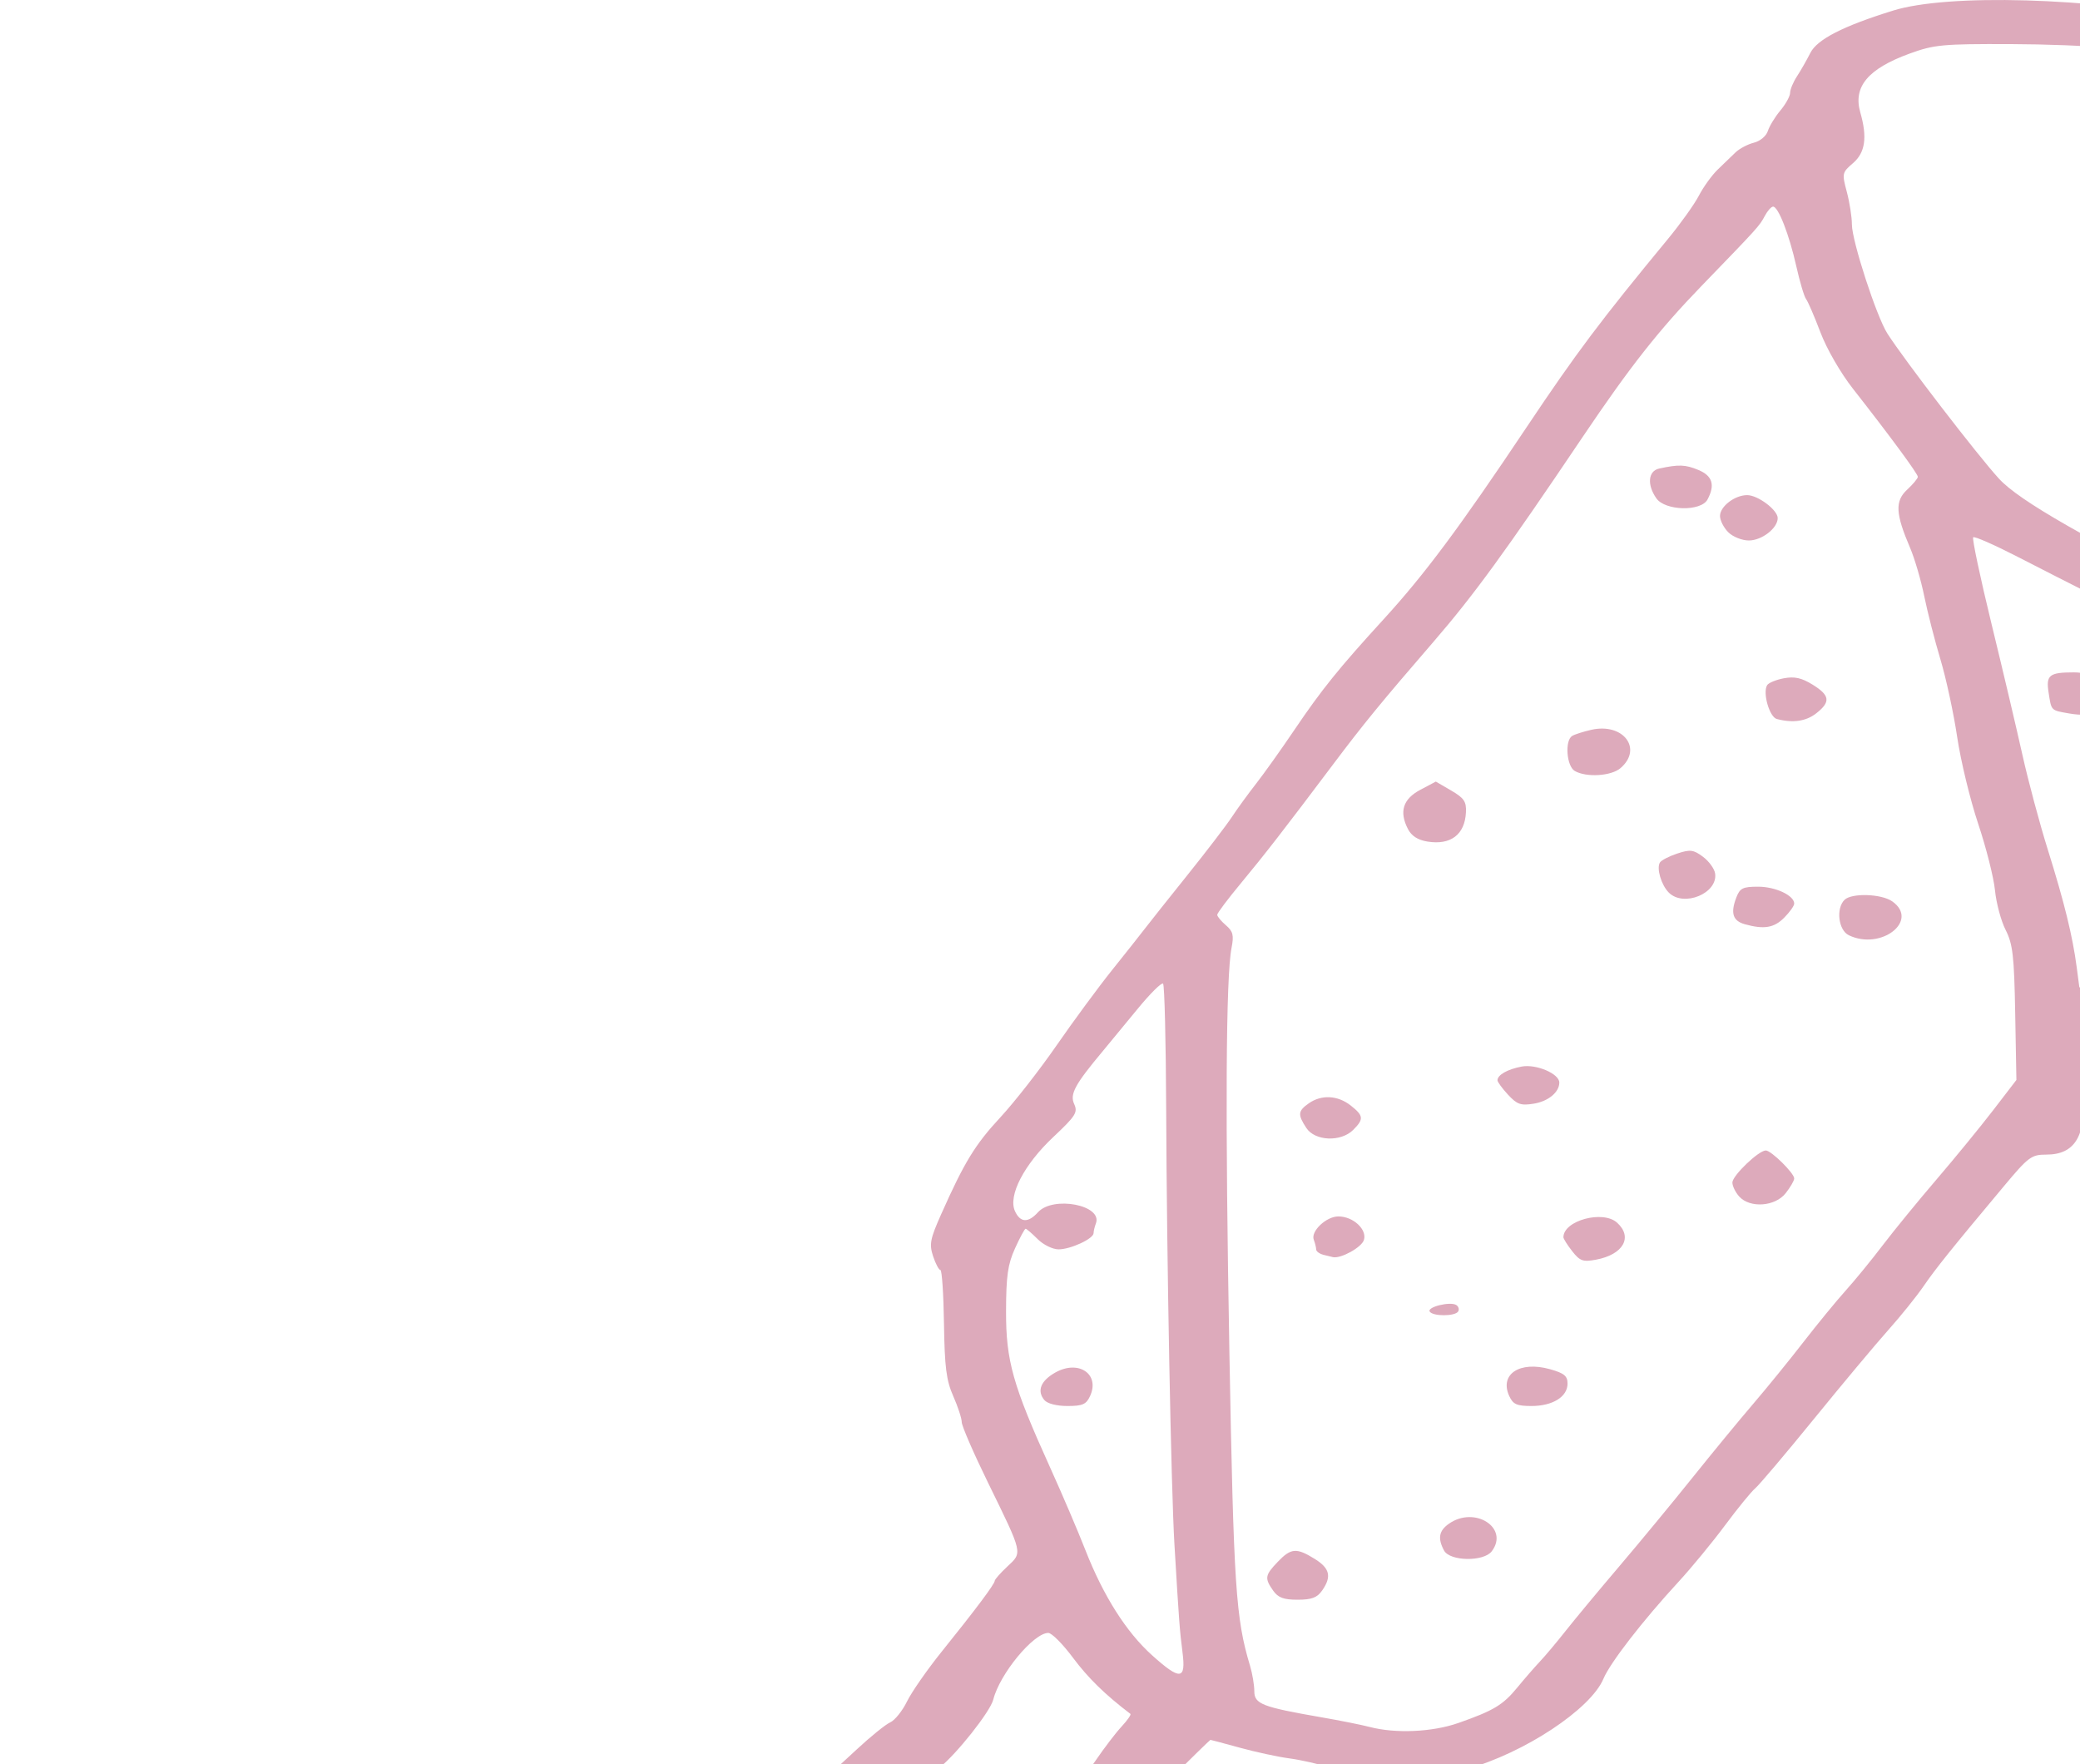
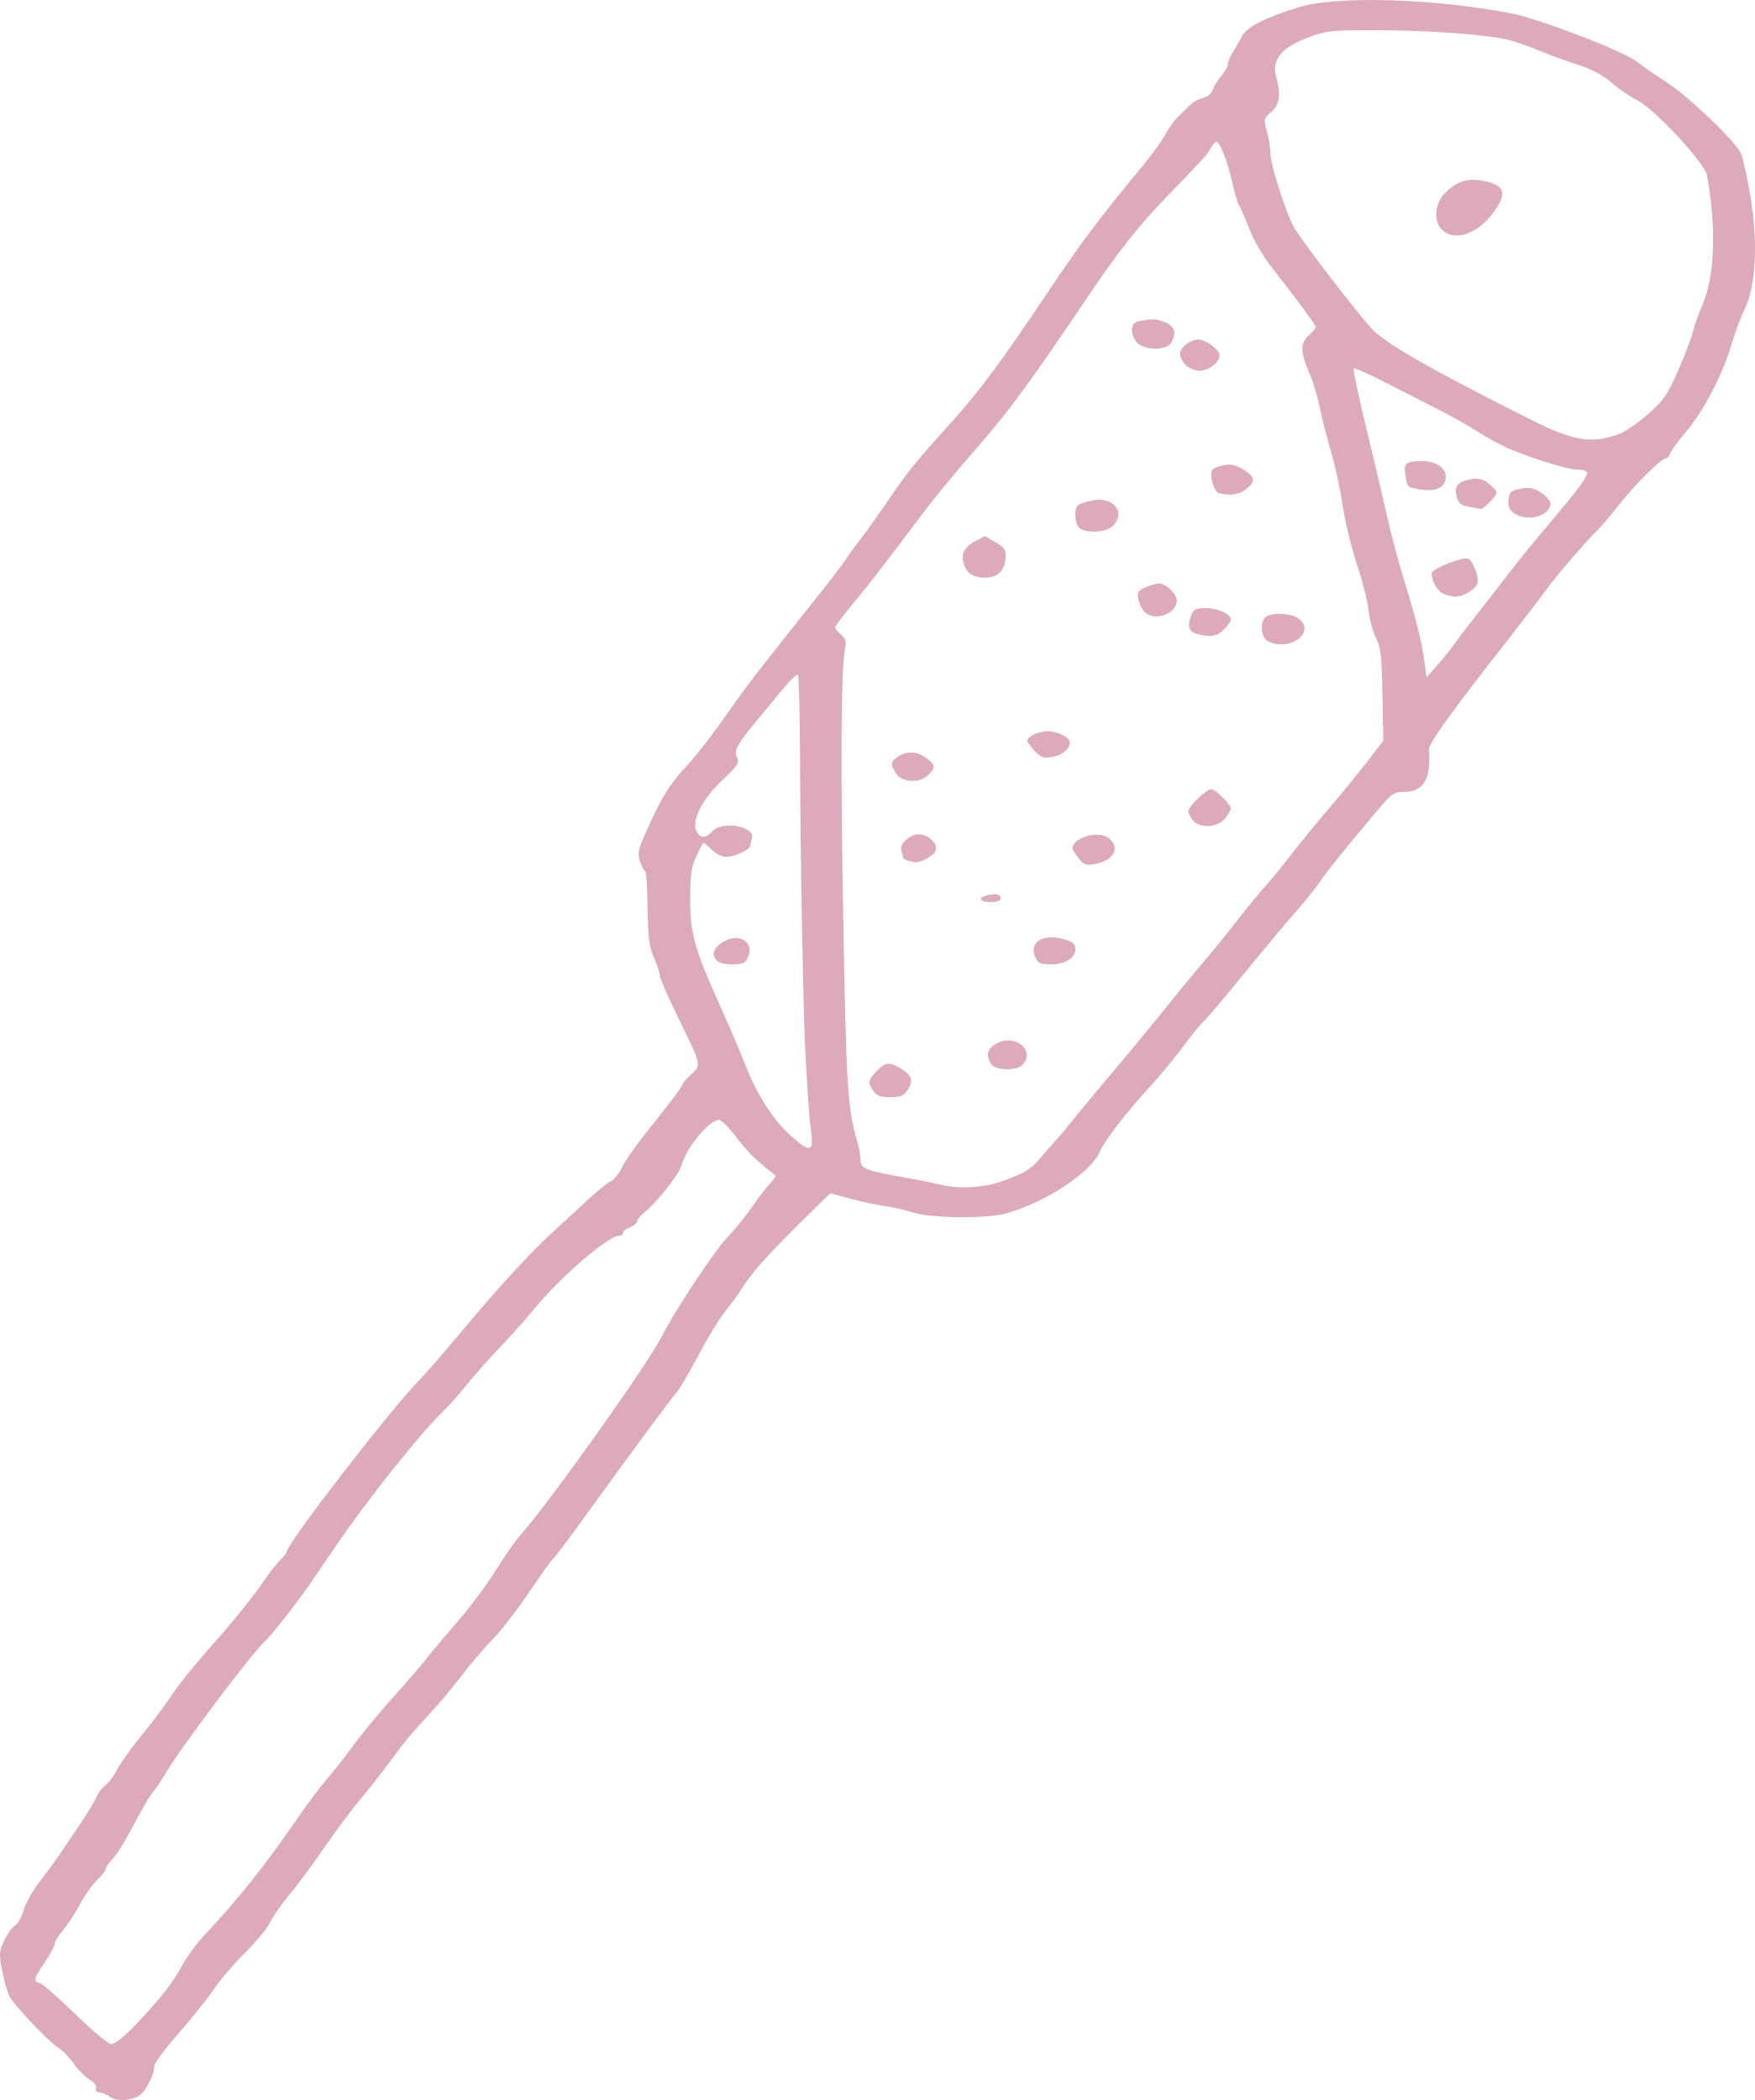
- <svg xmlns="http://www.w3.org/2000/svg" width="178.051mm" height="150.953mm" viewBox="0 0 178.051 150.953" version="1.1" id="svg1" xml:space="preserve">
+ <svg xmlns="http://www.w3.org/2000/svg" width="218.985mm" height="262.07mm" viewBox="0 0 218.985 262.07" version="1.1" id="svg1" xml:space="preserve">
  <defs id="defs1" />
  <path style="fill:#ddaabb;fill-opacity:1" d="m 13.71,261.671 c -0.388,-0.3 -0.978,-0.55 -1.312,-0.556 -0.373,-0.007 -0.533,-0.202 -0.416,-0.506 0.113,-0.295 -0.211,-0.735 -0.805,-1.091 -0.547,-0.328 -1.432,-1.219 -1.965,-1.98 -0.534,-0.761 -1.407,-1.659 -1.94,-1.995 -1.235,-0.779 -5.493,-5.271 -6.098,-6.432 -0.252,-0.485 -0.659,-1.914 -0.902,-3.175 -0.407,-2.105 -0.385,-2.417 0.27,-3.799 0.393,-0.828 0.993,-1.655 1.335,-1.838 0.342,-0.183 0.815,-1.025 1.052,-1.872 0.237,-0.847 1.172,-2.505 2.078,-3.685 0.906,-1.18 1.845,-2.438 2.086,-2.796 0.241,-0.358 0.956,-1.415 1.587,-2.349 2.183,-3.228 3.077,-4.654 3.452,-5.512 0.207,-0.473 0.689,-1.079 1.07,-1.346 0.382,-0.267 1.025,-1.135 1.43,-1.928 0.405,-0.793 1.725,-2.648 2.933,-4.122 1.209,-1.474 2.731,-3.473 3.383,-4.443 1.613,-2.4 2.785,-3.851 6.651,-8.241 1.818,-2.064 4.061,-4.865 4.983,-6.223 0.922,-1.358 2.014,-2.772 2.427,-3.141 0.412,-0.37 0.75,-0.801 0.75,-0.959 0,-1.002 12.842,-17.64 16.581,-21.481 0.873,-0.897 3.016,-3.353 4.763,-5.457 4.617,-5.563 8.915,-10.276 11.684,-12.81 1.335,-1.222 3.389,-3.115 4.565,-4.207 1.176,-1.092 2.46,-2.13 2.854,-2.306 0.394,-0.176 1.041,-0.981 1.437,-1.79 0.397,-0.809 1.732,-2.726 2.967,-4.26 2.906,-3.61 4.539,-5.79 4.539,-6.06 0,-0.119 0.488,-0.672 1.085,-1.23 1.307,-1.221 1.354,-1.018 -1.661,-7.179 -1.236,-2.526 -2.247,-4.855 -2.247,-5.176 0,-0.321 -0.327,-1.321 -0.726,-2.224 -0.595,-1.344 -0.738,-2.466 -0.794,-6.218 -0.037,-2.518 -0.175,-4.578 -0.305,-4.578 -0.13,0 -0.412,-0.53 -0.626,-1.177 -0.341,-1.033 -0.256,-1.476 0.698,-3.616 1.983,-4.452 2.897,-5.946 5.068,-8.285 1.184,-1.275 3.343,-4.038 4.798,-6.14 1.455,-2.102 3.598,-5.011 4.763,-6.464 1.164,-1.453 2.433,-3.056 2.819,-3.561 0.386,-0.506 2.027,-2.57 3.645,-4.588 1.618,-2.018 3.319,-4.24 3.779,-4.939 0.46,-0.699 1.395,-1.985 2.078,-2.858 0.682,-0.873 2.153,-2.937 3.267,-4.586 2.341,-3.464 3.807,-5.283 7.622,-9.456 3.545,-3.877 6.519,-7.869 12.272,-16.474 4.239,-6.341 6.32,-9.113 12.1,-16.116 1.07,-1.297 2.261,-2.964 2.645,-3.704 0.384,-0.74 1.109,-1.743 1.61,-2.228 0.501,-0.485 1.187,-1.147 1.525,-1.471 0.338,-0.324 1.045,-0.697 1.571,-0.829 0.539,-0.135 1.061,-0.572 1.195,-0.999 0.131,-0.417 0.612,-1.207 1.071,-1.756 0.459,-0.548 0.834,-1.229 0.834,-1.512 0,-0.283 0.264,-0.917 0.586,-1.409 0.322,-0.492 0.838,-1.395 1.147,-2.008 0.585,-1.161 2.804,-2.297 7.087,-3.625 4.701,-1.458 16.772,-1.115 26.458,0.752 3.585,0.691 14.061,4.716 15.755,6.054 0.745,0.588 2.328,1.684 3.517,2.436 2.801,1.77 8.833,7.526 9.456,9.024 0.266,0.639 0.8,3.067 1.187,5.396 0.948,5.703 0.672,11.108 -0.712,13.962 -0.511,1.052 -1.272,3.095 -1.692,4.54 -1.051,3.615 -3.467,8.25 -5.61,10.762 -0.986,1.155 -1.882,2.385 -1.993,2.734 -0.111,0.349 -0.356,0.634 -0.545,0.634 -0.586,0 -3.845,3.228 -5.876,5.821 -1.064,1.358 -2.279,2.787 -2.7,3.175 -1.187,1.094 -5.258,5.832 -6.405,7.454 -0.567,0.801 -2.631,3.5 -4.587,5.997 -7.498,9.57 -10.077,13.169 -10.011,13.975 0.291,3.59 -0.678,5.206 -3.122,5.206 -1.284,0 -1.529,0.182 -3.632,2.696 -4.537,5.424 -5.832,7.037 -6.901,8.592 -0.6,0.873 -1.954,2.552 -3.007,3.732 -1.054,1.179 -3.912,4.598 -6.352,7.597 -2.44,2.999 -4.707,5.678 -5.039,5.953 -0.331,0.275 -1.493,1.698 -2.581,3.163 -1.088,1.464 -2.884,3.645 -3.991,4.846 -3.045,3.304 -5.844,6.918 -6.413,8.28 -1.088,2.604 -6.765,6.356 -11.715,7.74 -2.457,0.687 -9.35,0.617 -11.642,-0.119 -0.97,-0.311 -2.558,-0.671 -3.528,-0.8 -0.97,-0.129 -2.872,-0.538 -4.226,-0.91 -1.354,-0.372 -2.495,-0.676 -2.534,-0.676 -0.04,0 -1.948,1.868 -4.24,4.151 -4.073,4.056 -5.661,5.875 -7.002,8.02 -0.364,0.582 -1.24,1.773 -1.946,2.646 -0.706,0.873 -2.201,3.334 -3.322,5.468 -1.121,2.134 -2.366,4.24 -2.768,4.68 -0.726,0.795 -5.269,6.953 -11.691,15.845 -1.847,2.558 -3.496,4.735 -3.663,4.839 -0.168,0.104 -1.513,1.98 -2.988,4.169 -1.476,2.189 -3.542,4.854 -4.591,5.921 -1.049,1.067 -2.763,3.076 -3.808,4.463 -1.045,1.388 -2.853,3.544 -4.017,4.793 -2.308,2.475 -3.029,3.347 -5.166,6.251 -0.779,1.059 -2.019,2.646 -2.756,3.528 -1.916,2.294 -3.459,4.353 -5.825,7.777 -1.14,1.649 -2.863,3.951 -3.829,5.115 -0.966,1.164 -2.011,2.674 -2.321,3.355 -0.31,0.681 -1.688,2.348 -3.061,3.704 -1.373,1.356 -3.139,3.418 -3.924,4.582 -0.785,1.164 -2.803,3.686 -4.484,5.603 -1.681,1.918 -3.024,3.743 -2.983,4.057 0.089,0.69 -0.705,2.447 -1.507,3.333 -0.805,0.89 -3.103,1.148 -4.006,0.45 z m 3.401,-9.191 c 3.024,-3.204 4.505,-5.115 5.757,-7.428 0.525,-0.97 1.702,-2.558 2.616,-3.528 4.161,-4.419 7.529,-8.639 11.467,-14.368 1.297,-1.887 3.016,-4.189 3.819,-5.115 0.803,-0.926 2.335,-2.874 3.404,-4.329 1.069,-1.455 3.234,-4.075 4.81,-5.821 1.576,-1.746 3.492,-3.969 4.256,-4.939 0.764,-0.97 2.581,-3.134 4.037,-4.808 1.456,-1.674 3.52,-4.453 4.586,-6.174 1.067,-1.721 2.433,-3.685 3.036,-4.364 3.709,-4.176 15.926,-21.344 17.7,-24.873 1.562,-3.107 6.582,-10.685 8.178,-12.345 0.933,-0.97 2.29,-2.637 3.016,-3.704 0.726,-1.067 1.726,-2.375 2.221,-2.907 0.495,-0.532 0.832,-1.018 0.749,-1.081 -2.158,-1.639 -3.628,-3.076 -4.913,-4.802 -0.873,-1.173 -1.826,-2.13 -2.117,-2.127 -1.27,0.013 -4.156,3.511 -4.707,5.707 -0.257,1.025 -3.149,4.678 -4.617,5.833 -0.499,0.392 -0.906,0.892 -0.906,1.112 0,0.219 -0.397,0.55 -0.882,0.734 -0.485,0.184 -0.882,0.498 -0.882,0.697 0,0.199 -0.221,0.362 -0.49,0.362 -1.359,0 -7.371,5.188 -10.629,9.172 -1.031,1.261 -2.941,3.404 -4.244,4.763 -1.303,1.358 -3.202,3.501 -4.221,4.763 -1.019,1.261 -2.366,2.769 -2.993,3.351 -2.437,2.261 -9.547,11.197 -13.193,16.581 -1.314,1.94 -2.941,4.322 -3.616,5.292 -1.413,2.031 -4.691,6.182 -5.293,6.703 -1.551,1.341 -10.634,13.417 -12.471,16.581 -0.451,0.776 -1.096,1.729 -1.434,2.117 -0.338,0.388 -1.204,1.817 -1.924,3.175 -1.768,3.333 -2.668,4.792 -3.42,5.543 -0.347,0.347 -0.63,0.798 -0.63,1.003 0,0.205 -0.463,0.8 -1.029,1.323 -0.566,0.523 -1.543,1.903 -2.173,3.067 -0.629,1.164 -1.595,2.638 -2.146,3.275 -0.551,0.637 -1.002,1.375 -1.002,1.64 0,0.265 -0.556,1.307 -1.235,2.316 -1.421,2.112 -1.473,2.346 -0.579,2.63 0.361,0.114 2.36,1.871 4.443,3.904 2.206,2.153 4.076,3.696 4.48,3.696 0.405,0 1.724,-1.093 3.172,-2.626 z M 124.832,147.48 c 3.035,-1.067 3.827,-1.543 5.054,-3.04 0.605,-0.738 1.474,-1.738 1.932,-2.223 0.458,-0.485 1.455,-1.672 2.216,-2.638 0.761,-0.966 2.813,-3.435 4.559,-5.488 1.746,-2.052 4.567,-5.469 6.268,-7.592 1.701,-2.124 4.045,-4.972 5.209,-6.33 1.164,-1.358 3.101,-3.739 4.303,-5.292 1.203,-1.552 2.831,-3.537 3.617,-4.41 0.787,-0.873 2.215,-2.619 3.174,-3.881 0.959,-1.261 3.036,-3.801 4.615,-5.644 1.579,-1.843 3.761,-4.511 4.849,-5.928 l 1.979,-2.576 -0.103,-5.714 c -0.089,-4.912 -0.204,-5.912 -0.819,-7.125 -0.394,-0.776 -0.804,-2.303 -0.911,-3.392 -0.107,-1.09 -0.756,-3.658 -1.442,-5.707 -0.686,-2.049 -1.494,-5.388 -1.795,-7.419 -0.302,-2.031 -0.947,-5.019 -1.433,-6.64 -0.487,-1.621 -1.112,-4.063 -1.389,-5.427 -0.277,-1.364 -0.823,-3.223 -1.212,-4.131 -1.248,-2.912 -1.303,-3.993 -0.252,-4.967 0.505,-0.468 0.918,-0.964 0.918,-1.103 0,-0.262 -2.367,-3.476 -5.553,-7.539 -1.062,-1.355 -2.247,-3.409 -2.785,-4.828 -0.515,-1.358 -1.067,-2.639 -1.228,-2.847 -0.161,-0.207 -0.539,-1.477 -0.84,-2.822 -0.603,-2.693 -1.537,-5.091 -1.983,-5.091 -0.158,0 -0.477,0.357 -0.709,0.794 -0.459,0.864 -0.537,0.95 -5.411,5.988 -3.682,3.806 -6.138,6.927 -10.21,12.974 -6.6,9.801 -9.288,13.493 -12.716,17.462 -4.56,5.28 -5.992,7.029 -8.664,10.583 -4.144,5.511 -5.843,7.7 -7.846,10.112 -1.116,1.343 -2.028,2.558 -2.028,2.701 0,0.143 0.333,0.545 0.741,0.894 0.613,0.525 0.697,0.859 0.486,1.93 -0.489,2.486 -0.553,14.494 -0.185,34.634 0.366,20.063 0.543,22.75 1.763,26.809 0.204,0.678 0.37,1.664 0.37,2.191 0,1.093 0.664,1.35 5.764,2.235 1.583,0.275 3.434,0.645 4.113,0.824 2.211,0.58 5.369,0.44 7.582,-0.338 z m -15.852,-11.338 c -0.742,-1.06 -0.702,-1.311 0.399,-2.46 1.134,-1.183 1.594,-1.22 3.156,-0.255 1.306,0.807 1.474,1.523 0.639,2.715 -0.426,0.608 -0.897,0.784 -2.097,0.784 -1.199,0 -1.671,-0.176 -2.097,-0.784 z m 14.633,-3.426 c -0.559,-1.045 -0.441,-1.694 0.419,-2.296 2.214,-1.551 5.182,0.362 3.664,2.361 -0.689,0.908 -3.587,0.861 -4.083,-0.065 z m 5.578,-13.23 c -0.85,-1.865 0.902,-3.017 3.488,-2.292 1.216,0.341 1.505,0.578 1.505,1.237 0,1.124 -1.274,1.914 -3.085,1.914 -1.265,0 -1.582,-0.143 -1.908,-0.859 z m -6.807,-7.226 c -0.241,-0.391 1.752,-0.881 2.272,-0.56 0.202,0.125 0.276,0.375 0.164,0.555 -0.262,0.424 -2.175,0.428 -2.437,0.004 z m 12.202,-5.162 c -0.415,-0.528 -0.755,-1.067 -0.755,-1.197 0,-1.429 3.379,-2.347 4.594,-1.247 1.376,1.245 0.524,2.735 -1.811,3.168 -1.11,0.206 -1.371,0.113 -2.028,-0.723 z m -21.304,0.304 c -0.34,-0.089 -0.617,-0.295 -0.617,-0.459 0,-0.164 -0.092,-0.537 -0.204,-0.829 -0.277,-0.722 1.067,-1.996 2.105,-1.996 1.266,0 2.473,1.116 2.186,2.021 -0.199,0.628 -1.95,1.599 -2.641,1.466 -0.117,-0.022 -0.49,-0.114 -0.829,-0.202 z m 35.597,-4.988 c -0.321,-0.355 -0.584,-0.894 -0.584,-1.198 0,-0.59 2.246,-2.743 2.862,-2.743 0.458,0 2.43,1.943 2.43,2.395 0,0.183 -0.329,0.751 -0.731,1.262 -0.903,1.148 -3.056,1.302 -3.977,0.284 z m -37.056,-5.869 c -0.752,-1.147 -0.72,-1.454 0.214,-2.109 1.082,-0.758 2.473,-0.687 3.578,0.182 1.115,0.877 1.146,1.169 0.224,2.091 -1.057,1.057 -3.276,0.966 -4.016,-0.164 z m 17.268,-2.844 c -0.497,-0.537 -0.904,-1.092 -0.904,-1.234 0,-0.459 0.854,-0.945 2.065,-1.175 1.24,-0.235 3.227,0.607 3.227,1.369 0,0.825 -0.942,1.604 -2.183,1.806 -1.11,0.18 -1.431,0.069 -2.204,-0.765 z m 29.17,-13.651 c -0.889,-0.429 -1.116,-2.281 -0.37,-3.027 0.603,-0.603 3.156,-0.524 4.084,0.126 2.354,1.649 -0.953,4.232 -3.714,2.901 z m -8.906,-0.943 c -1.021,-0.284 -1.234,-0.946 -0.73,-2.27 0.312,-0.82 0.556,-0.942 1.876,-0.942 1.483,0 3.086,0.751 3.086,1.447 0,0.192 -0.39,0.738 -0.866,1.215 -0.868,0.868 -1.723,1.008 -3.366,0.551 z m -6.503,-2.708 c -0.647,-0.647 -1.068,-2.076 -0.76,-2.575 0.118,-0.191 0.785,-0.535 1.483,-0.766 1.109,-0.366 1.385,-0.332 2.2,0.274 0.512,0.381 0.981,1.024 1.041,1.43 0.253,1.699 -2.688,2.914 -3.965,1.637 z m -20.654,-4.365 c -0.832,-0.134 -1.371,-0.48 -1.679,-1.079 -0.764,-1.486 -0.422,-2.565 1.059,-3.351 l 1.33,-0.706 1.316,0.767 c 1.102,0.642 1.308,0.945 1.263,1.862 -0.092,1.906 -1.3,2.827 -3.289,2.507 z m 12.602,-6.046 c -0.701,-0.408 -0.864,-2.6 -0.223,-2.996 0.217,-0.134 0.959,-0.371 1.65,-0.527 2.732,-0.616 4.428,1.629 2.483,3.287 -0.797,0.679 -2.929,0.808 -3.91,0.236 z m 17.298,-4.446 c -0.633,-0.166 -1.228,-2.249 -0.828,-2.897 0.123,-0.199 0.768,-0.464 1.433,-0.589 0.91,-0.171 1.518,-0.036 2.457,0.544 1.49,0.921 1.562,1.474 0.318,2.452 -0.876,0.689 -2.001,0.852 -3.38,0.49 z m -4.157,-15.987 c -0.388,-0.388 -0.706,-1.014 -0.706,-1.391 0,-0.815 1.262,-1.784 2.324,-1.784 0.922,0 2.615,1.273 2.615,1.966 0,0.862 -1.358,1.915 -2.469,1.915 -0.588,0 -1.372,-0.314 -1.764,-0.706 z m -6.154,-2.901 c -0.818,-1.168 -0.706,-2.344 0.245,-2.55 1.668,-0.362 2.24,-0.341 3.351,0.121 1.208,0.502 1.449,1.283 0.781,2.531 -0.559,1.044 -3.625,0.973 -4.377,-0.102 z m -40.563,98.768 c -0.24,-1.856 -0.295,-2.582 -0.69,-9.217 -0.287,-4.818 -0.66,-24.472 -0.708,-37.32 -0.022,-5.756 -0.141,-10.567 -0.265,-10.691 -0.124,-0.124 -1.111,0.855 -2.192,2.175 -1.082,1.321 -2.409,2.93 -2.949,3.577 -2.408,2.88 -2.855,3.703 -2.471,4.547 0.328,0.719 0.139,1.018 -1.788,2.832 -2.511,2.365 -3.883,5.016 -3.279,6.34 0.452,0.991 1.13,1.025 1.969,0.098 1.298,-1.434 5.561,-0.612 4.959,0.956 -0.108,0.282 -0.197,0.654 -0.197,0.827 0,0.479 -1.964,1.391 -2.997,1.391 -0.506,0 -1.31,-0.394 -1.797,-0.882 -0.485,-0.485 -0.947,-0.882 -1.026,-0.882 -0.079,0 -0.486,0.754 -0.904,1.676 -0.62,1.368 -0.762,2.356 -0.77,5.38 -0.011,4.245 0.576,6.327 3.784,13.406 1.011,2.231 2.368,5.406 3.014,7.056 1.535,3.914 3.495,7.006 5.698,8.986 2.42,2.176 2.917,2.127 2.608,-0.255 z M 89.395,119.833 c -0.655,-0.789 -0.304,-1.657 0.954,-2.36 1.982,-1.107 3.819,0.14 2.966,2.013 -0.329,0.721 -0.641,0.859 -1.943,0.859 -0.926,0 -1.723,-0.206 -1.977,-0.512 z M 181.394,80.481 c 0.325,-0.485 1.544,-2.093 2.708,-3.573 1.164,-1.48 3.069,-3.932 4.233,-5.45 1.164,-1.517 3.475,-4.355 5.135,-6.305 3.341,-3.924 4.566,-5.577 4.566,-6.158 0,-0.213 -0.528,-0.387 -1.174,-0.387 -1.379,0 -7.091,-1.834 -9.51,-3.053 -0.928,-0.468 -2.516,-1.378 -3.528,-2.023 -1.012,-0.645 -3.11,-1.81 -4.663,-2.589 -1.552,-0.78 -4.451,-2.256 -6.442,-3.281 -1.991,-1.025 -3.705,-1.778 -3.811,-1.673 -0.105,0.105 0.597,3.424 1.56,7.376 0.963,3.951 2.157,9.01 2.653,11.241 0.496,2.231 1.474,5.883 2.173,8.114 1.41,4.5 2.124,7.403 2.473,10.054 l 0.232,1.764 1.4,-1.587 c 0.77,-0.873 1.666,-1.984 1.991,-2.469 z M 180.128,74.118 c -0.743,-0.299 -1.494,-1.592 -1.494,-2.574 0,-0.554 4.044,-2.158 4.589,-1.821 0.628,0.388 1.34,2.298 1.141,3.061 -0.194,0.742 -1.815,1.712 -2.802,1.677 -0.349,-0.012 -0.994,-0.167 -1.434,-0.343 z m 8.795,-10.075 c -0.6,-0.42 -0.776,-0.842 -0.696,-1.662 0.095,-0.963 0.276,-1.134 1.472,-1.38 1.099,-0.227 1.597,-0.138 2.558,0.456 0.656,0.406 1.193,1.017 1.193,1.36 0,1.604 -2.876,2.383 -4.527,1.227 z m -5.679,-0.806 c -0.966,-0.174 -1.267,-0.431 -1.491,-1.272 -0.345,-1.296 0.162,-1.892 1.844,-2.165 0.912,-0.148 1.45,-0.008 2.18,0.567 0.534,0.42 0.97,0.917 0.97,1.106 0,0.437 -1.64,2.09 -2.012,2.029 -0.154,-0.026 -0.825,-0.145 -1.491,-0.265 z m -6.113,-2.168 c -1.595,-0.28 -1.524,-0.207 -1.772,-1.815 -0.227,-1.472 0.067,-1.703 2.167,-1.703 1.618,0 2.872,0.837 2.872,1.917 0,1.38 -1.194,1.965 -3.267,1.601 z m 24.916,-6.913 c 0.75,-0.282 2.37,-1.401 3.599,-2.487 1.977,-1.747 2.415,-2.386 3.795,-5.543 0.858,-1.963 1.68,-4.124 1.826,-4.803 0.147,-0.679 0.654,-2.108 1.127,-3.175 1.577,-3.557 1.803,-9.863 0.585,-16.322 -0.281,-1.489 -6.502,-8.195 -8.579,-9.247 -0.939,-0.476 -2.441,-1.5 -3.338,-2.276 -1.028,-0.89 -2.442,-1.664 -3.828,-2.097 -1.208,-0.377 -3.467,-1.201 -5.019,-1.831 -1.552,-0.63 -3.457,-1.286 -4.233,-1.456 -2.874,-0.632 -9.707,-1.124 -15.875,-1.145 -5.827,-0.019 -6.539,0.048 -8.643,0.814 -3.556,1.295 -4.85,2.836 -4.221,5.03 0.614,2.14 0.427,3.443 -0.624,4.347 -0.935,0.804 -0.951,0.879 -0.529,2.458 0.239,0.895 0.435,2.15 0.435,2.788 0,1.405 2.109,7.889 3.037,9.336 1.475,2.301 7.726,10.431 9.553,12.425 1.727,1.885 7.301,5.073 20.08,11.486 5.181,2.6 7.49,2.961 10.851,1.698 z m -22.246,-25.621 c -0.98,-1.08 -0.712,-3.247 0.556,-4.5 1.437,-1.419 2.768,-1.825 4.76,-1.453 2.622,0.49 2.976,1.524 1.31,3.825 -2.108,2.91 -5.057,3.857 -6.626,2.128 z" id="path1" />
</svg>
